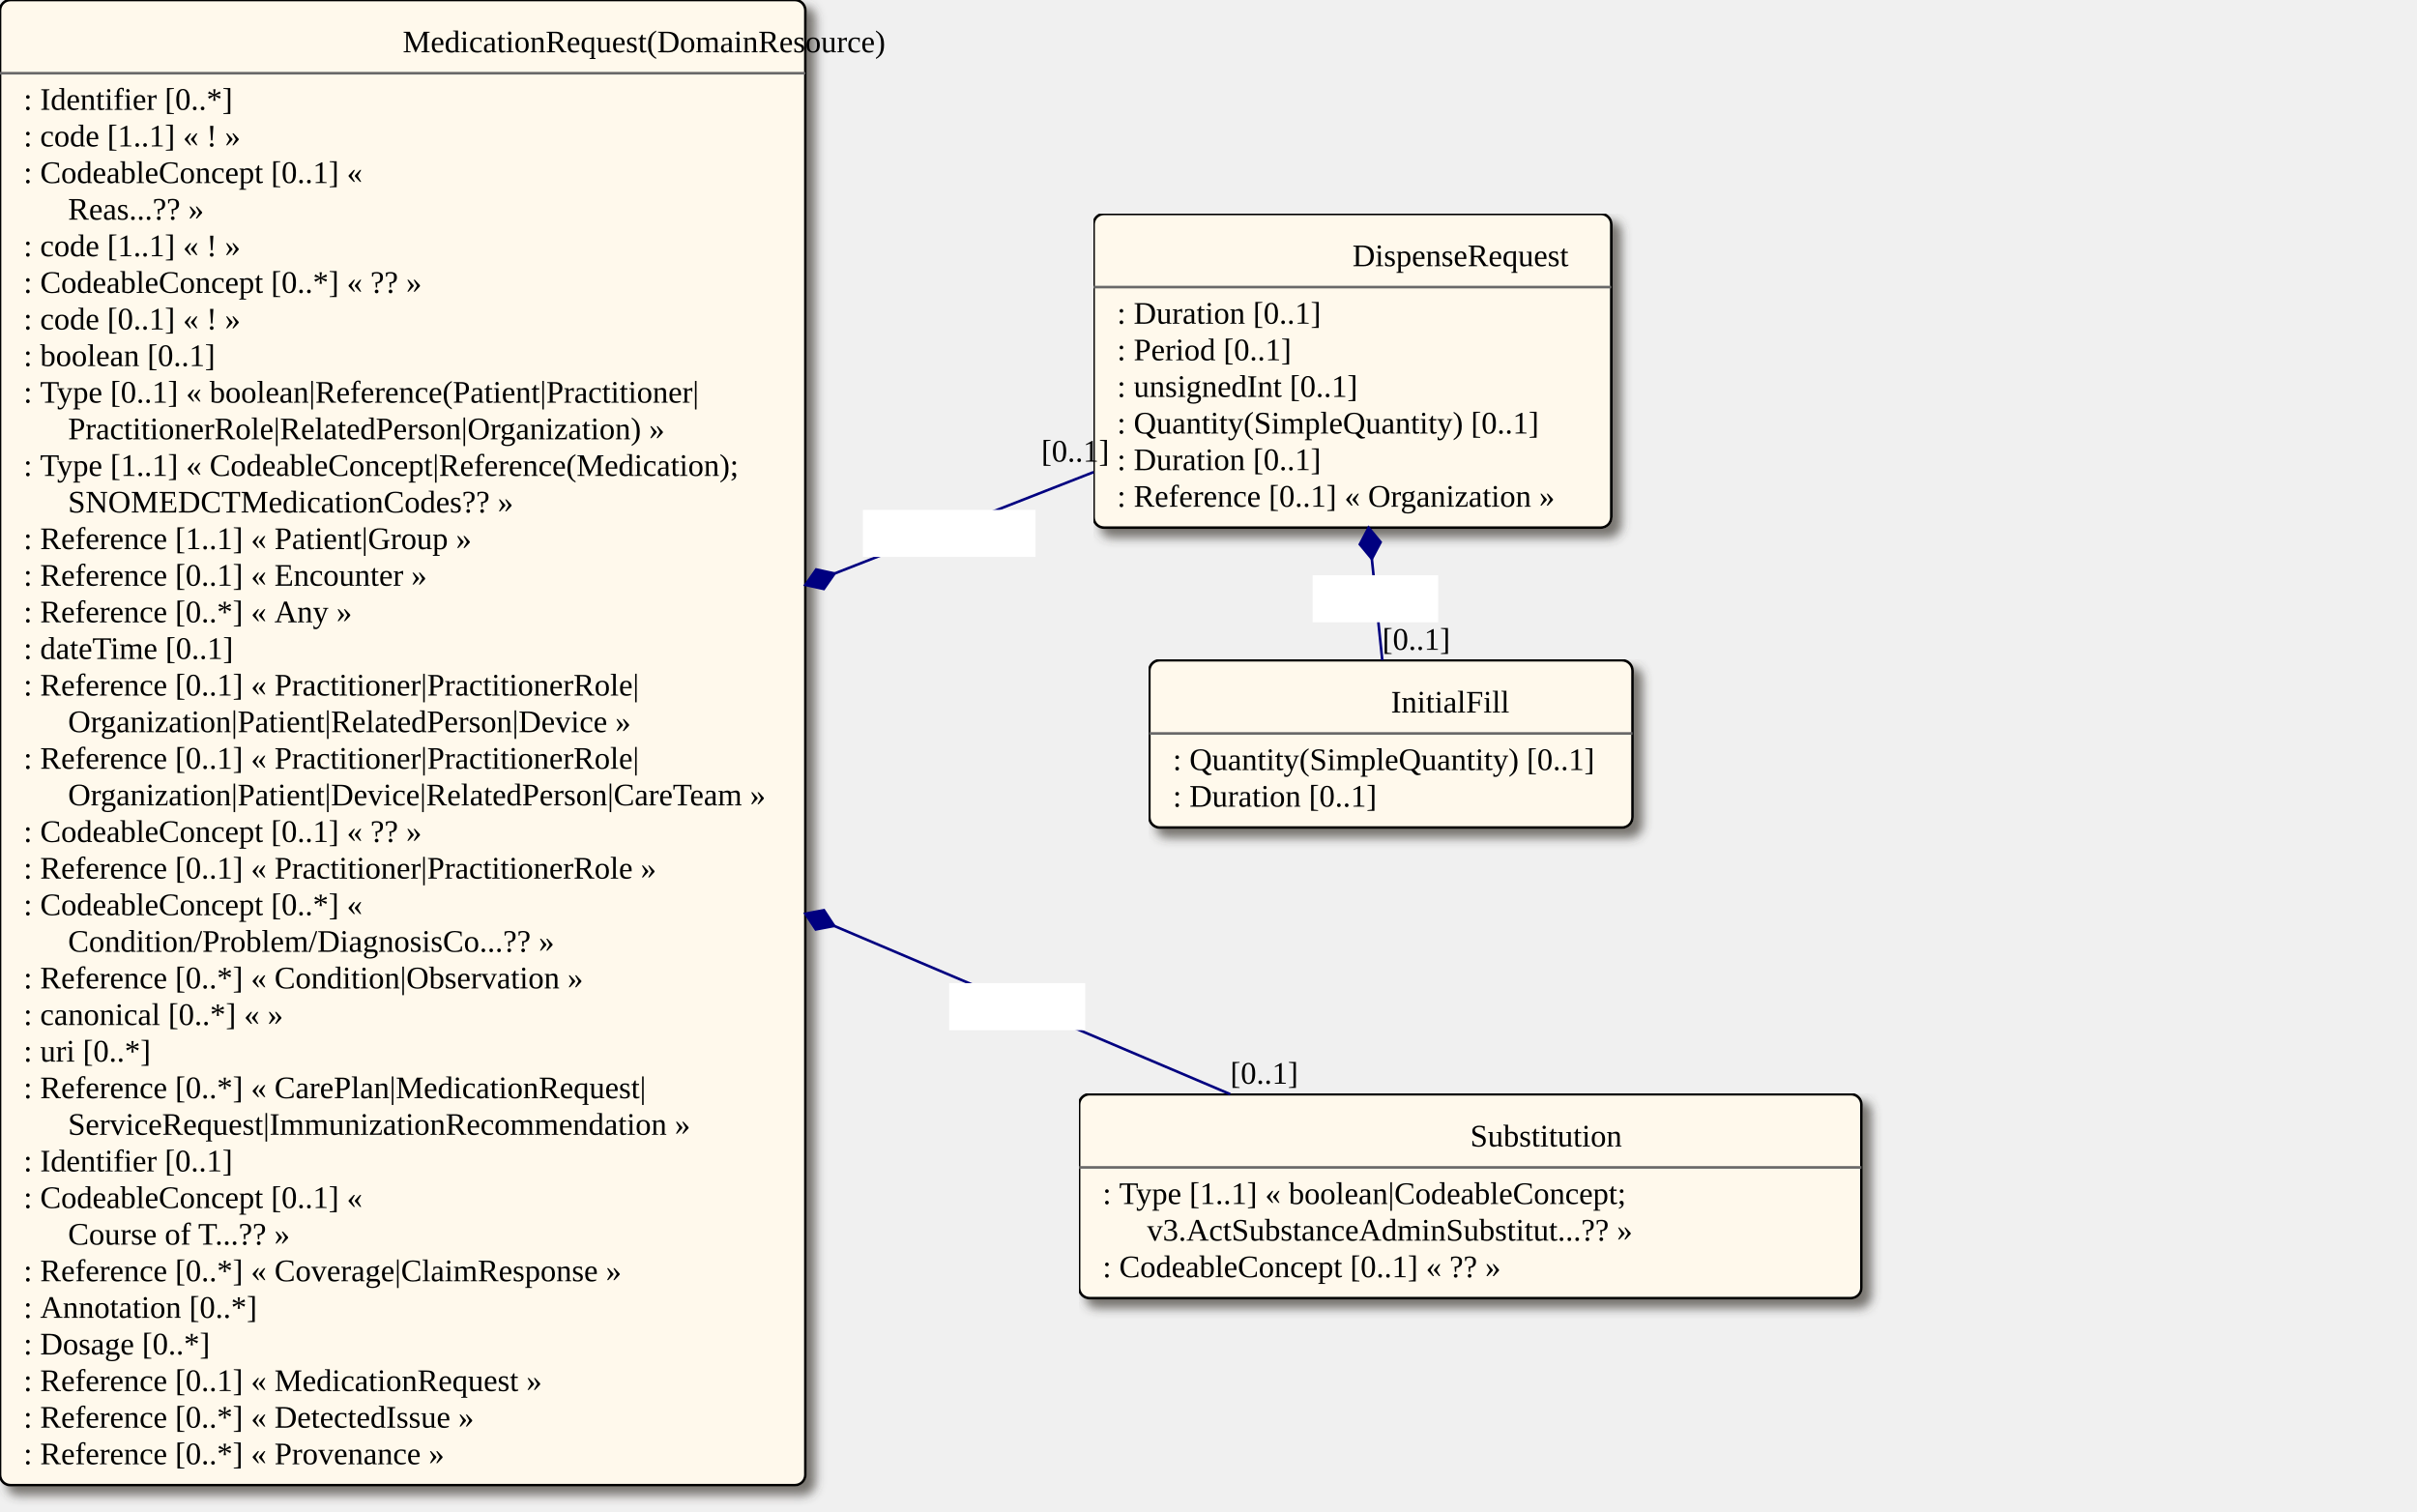
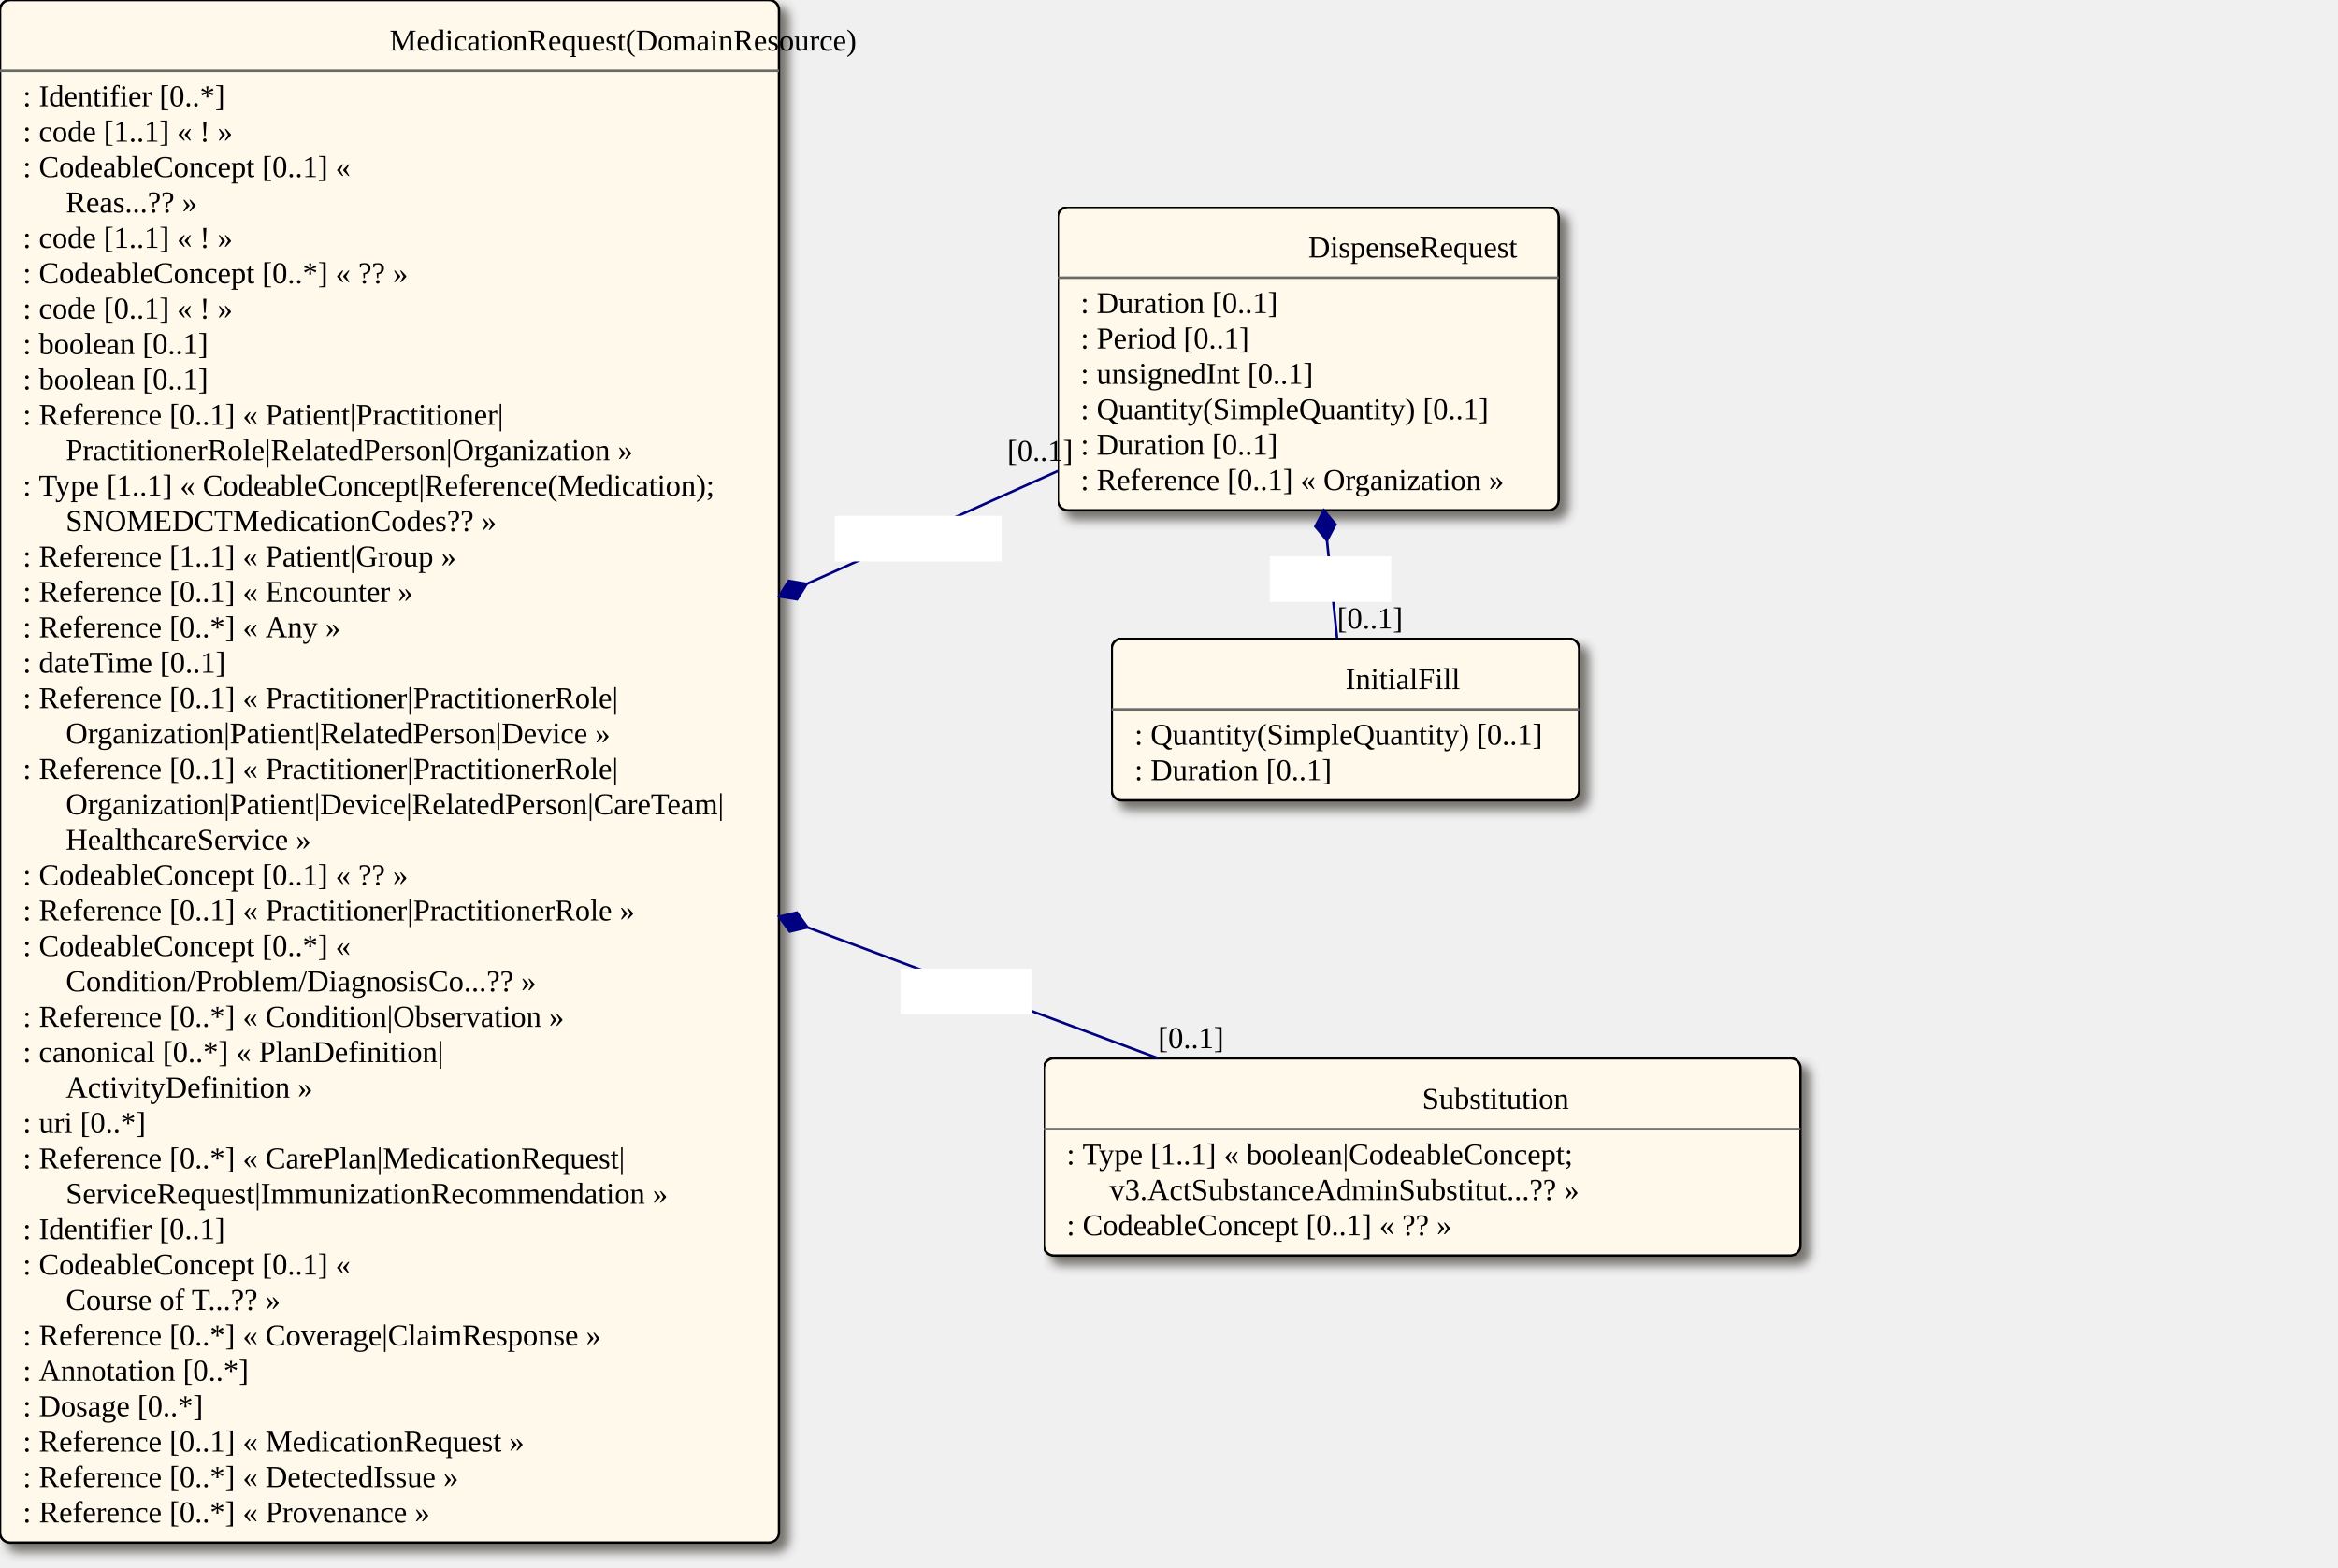
- <svg xmlns="http://www.w3.org/2000/svg" xmlns:xlink="http://www.w3.org/1999/xlink" id="n200" version="1.1" width="924.324" height="578.0">
+ <svg xmlns="http://www.w3.org/2000/svg" xmlns:xlink="http://www.w3.org/1999/xlink" id="n206" version="1.1" width="924.324" height="620.0">
  <defs>
    <filter id="shadow1" x="0" y="0" width="200%" height="200%">
      <feOffset result="offOut" in="SourceGraphic" dx="3" dy="3" />
      <feColorMatrix result="matrixOut" in="offOut" type="matrix" values="0.2 0 0 0 0 0 0.2 0 0 0 0 0 0.2 0 0 0 0 0 1 0" />
      <feGaussianBlur result="blurOut" in="matrixOut" stdDeviation="2" />
      <feBlend in="SourceGraphic" in2="blurOut" mode="normal" />
    </filter>
  </defs>
-   <g id="n201">
-     <rect id="MedicationRequest" x="0.0" y="0.0" rx="4" ry="4" width="308.0" height="568.0" filter="url(#shadow1)" style="fill:#fff9ec;stroke:black;stroke-width:1" />
-     <line id="n202" x1="0.0" y1="28.0" x2="308.0" y2="28.0" style="stroke:dimgrey;stroke-width:1" />
-     <text id="n203" x="154.0" y="20.0" fill="black" class="diagram-class-title  diagram-class-resource">MedicationRequest<tspan class="diagram-class-title-link"> (<a id="n204" xlink:href="domainresource.html" class="diagram-class-reference">DomainResource</a>)</tspan>
+   <g id="n207">
+     <rect id="MedicationRequest" x="0.0" y="0.0" rx="4" ry="4" width="308.0" height="610.0" filter="url(#shadow1)" style="fill:#fff9ec;stroke:black;stroke-width:1" />
+     <line id="n208" x1="0.0" y1="28.0" x2="308.0" y2="28.0" style="stroke:dimgrey;stroke-width:1" />
+     <text id="n209" x="154.0" y="20.0" fill="black" class="diagram-class-title  diagram-class-resource">MedicationRequest<tspan class="diagram-class-title-link"> (<a id="n210" xlink:href="domainresource.html" class="diagram-class-reference">DomainResource</a>)</tspan>
    </text>
-     <text id="n205" x="6.0" y="42.0" fill="black" class="diagram-class-detail">
-       <a id="n206" xlink:href="medicationrequest-definitions.html#MedicationRequest.identifier" /> : <a id="n207" xlink:href="datatypes.html#Identifier">Identifier</a> [0..*]</text>
-     <text id="n211" x="6.0" y="56.0" fill="black" class="diagram-class-detail">
-       <a id="n212" xlink:href="medicationrequest-definitions.html#MedicationRequest.status" /> : <a id="n213" xlink:href="datatypes.html#code">code</a> [1..1] « <a id="n214" xlink:href="valueset-medicationrequest-status.html" />! »</text>
-     <text id="n221" x="6.0" y="70.0" fill="black" class="diagram-class-detail">
-       <a id="n222" xlink:href="medicationrequest-definitions.html#MedicationRequest.statusReason" /> : <a id="n223" xlink:href="datatypes.html#CodeableConcept">CodeableConcept</a> [0..1] « <a id="n224" xlink:href="valueset-medicationrequest-status-reason.html" />
+     <text id="n211" x="6.0" y="42.0" fill="black" class="diagram-class-detail">
+       <a id="n212" xlink:href="medicationrequest-definitions.html#MedicationRequest.identifier" /> : <a id="n213" xlink:href="datatypes.html#Identifier">Identifier</a> [0..*]</text>
+     <text id="n217" x="6.0" y="56.0" fill="black" class="diagram-class-detail">
+       <a id="n218" xlink:href="medicationrequest-definitions.html#MedicationRequest.status" /> : <a id="n219" xlink:href="datatypes.html#code">code</a> [1..1] « <a id="n220" xlink:href="valueset-medicationrequest-status.html" />! »</text>
+     <text id="n227" x="6.0" y="70.0" fill="black" class="diagram-class-detail">
+       <a id="n228" xlink:href="medicationrequest-definitions.html#MedicationRequest.statusReason" /> : <a id="n229" xlink:href="datatypes.html#CodeableConcept">CodeableConcept</a> [0..1] « <a id="n230" xlink:href="valueset-medicationrequest-status-reason.html" />
    </text>
-     <text id="n226" x="26.0" y="84.0" fill="black" class="diagram-class-detail">
-       <a id="n227" xlink:href="valueset-medicationrequest-status-reason.html"> Reas...</a>?? »</text>
-     <text id="n235" x="6.0" y="98.0" fill="black" class="diagram-class-detail">
-       <a id="n236" xlink:href="medicationrequest-definitions.html#MedicationRequest.intent" /> : <a id="n237" xlink:href="datatypes.html#code">code</a> [1..1] « <a id="n238" xlink:href="valueset-medicationrequest-intent.html" />! »</text>
-     <text id="n245" x="6.0" y="112.0" fill="black" class="diagram-class-detail">
-       <a id="n246" xlink:href="medicationrequest-definitions.html#MedicationRequest.category" /> : <a id="n247" xlink:href="datatypes.html#CodeableConcept">CodeableConcept</a> [0..*] « <a id="n248" xlink:href="valueset-medicationrequest-category.html" />?? »</text>
-     <text id="n255" x="6.0" y="126.0" fill="black" class="diagram-class-detail">
-       <a id="n256" xlink:href="medicationrequest-definitions.html#MedicationRequest.priority" /> : <a id="n257" xlink:href="datatypes.html#code">code</a> [0..1] « <a id="n258" xlink:href="valueset-request-priority.html" />! »</text>
-     <text id="n265" x="6.0" y="140.0" fill="black" class="diagram-class-detail">
-       <a id="n266" xlink:href="medicationrequest-definitions.html#MedicationRequest.doNotPerform" /> : <a id="n267" xlink:href="datatypes.html#boolean">boolean</a> [0..1]</text>
-     <text id="n271" x="6.0" y="154.0" fill="black" class="diagram-class-detail">
-       <a id="n272" xlink:href="medicationrequest-definitions.html#MedicationRequest.reported_x_" /> : <a id="n273" xlink:href="formats.html#umlchoice">Type</a> [0..1] « <a id="n274" xlink:href="datatypes.html#boolean">boolean</a>|<a id="n275" xlink:href="references.html#Reference">Reference</a>(<a id="n276" xlink:href="patient.html#Patient">Patient</a>|<a id="n277" xlink:href="practitioner.html#Practitioner">Practitioner</a>|</text>
-     <text id="n278" x="26.0" y="168.0" fill="black" class="diagram-class-detail">
-       <a id="n279" xlink:href="practitionerrole.html#PractitionerRole">PractitionerRole</a>|<a id="n280" xlink:href="relatedperson.html#RelatedPerson">RelatedPerson</a>|<a id="n281" xlink:href="organization.html#Organization">Organization</a>) »</text>
-     <text id="n293" x="6.0" y="182.0" fill="black" class="diagram-class-detail">
-       <a id="n294" xlink:href="medicationrequest-definitions.html#MedicationRequest.medication_x_" /> : <a id="n295" xlink:href="formats.html#umlchoice">Type</a> [1..1] « <a id="n296" xlink:href="datatypes.html#CodeableConcept">CodeableConcept</a>|<a id="n297" xlink:href="references.html#Reference">Reference</a>(<a id="n298" xlink:href="medication.html#Medication">Medication</a>); <a id="n299" xlink:href="valueset-medication-codes.html" />
+     <text id="n232" x="26.0" y="84.0" fill="black" class="diagram-class-detail">
+       <a id="n233" xlink:href="valueset-medicationrequest-status-reason.html"> Reas...</a>?? »</text>
+     <text id="n241" x="6.0" y="98.0" fill="black" class="diagram-class-detail">
+       <a id="n242" xlink:href="medicationrequest-definitions.html#MedicationRequest.intent" /> : <a id="n243" xlink:href="datatypes.html#code">code</a> [1..1] « <a id="n244" xlink:href="valueset-medicationrequest-intent.html" />! »</text>
+     <text id="n251" x="6.0" y="112.0" fill="black" class="diagram-class-detail">
+       <a id="n252" xlink:href="medicationrequest-definitions.html#MedicationRequest.category" /> : <a id="n253" xlink:href="datatypes.html#CodeableConcept">CodeableConcept</a> [0..*] « <a id="n254" xlink:href="valueset-medicationrequest-category.html" />?? »</text>
+     <text id="n261" x="6.0" y="126.0" fill="black" class="diagram-class-detail">
+       <a id="n262" xlink:href="medicationrequest-definitions.html#MedicationRequest.priority" /> : <a id="n263" xlink:href="datatypes.html#code">code</a> [0..1] « <a id="n264" xlink:href="valueset-request-priority.html" />! »</text>
+     <text id="n271" x="6.0" y="140.0" fill="black" class="diagram-class-detail">
+       <a id="n272" xlink:href="medicationrequest-definitions.html#MedicationRequest.doNotPerform" /> : <a id="n273" xlink:href="datatypes.html#boolean">boolean</a> [0..1]</text>
+     <text id="n277" x="6.0" y="154.0" fill="black" class="diagram-class-detail">
+       <a id="n278" xlink:href="medicationrequest-definitions.html#MedicationRequest.reported" /> : <a id="n279" xlink:href="datatypes.html#boolean">boolean</a> [0..1]</text>
+     <text id="n283" x="6.0" y="168.0" fill="black" class="diagram-class-detail">
+       <a id="n284" xlink:href="medicationrequest-definitions.html#MedicationRequest.informationSource" /> : <a id="n285" xlink:href="references.html#Reference">Reference</a> [0..1] « <a id="n286" xlink:href="patient.html#Patient">Patient</a>|<a id="n287" xlink:href="practitioner.html#Practitioner">Practitioner</a>|</text>
+     <text id="n288" x="26.0" y="182.0" fill="black" class="diagram-class-detail">
+       <a id="n289" xlink:href="practitionerrole.html#PractitionerRole">PractitionerRole</a>|<a id="n290" xlink:href="relatedperson.html#RelatedPerson">RelatedPerson</a>|<a id="n291" xlink:href="organization.html#Organization">Organization</a> »</text>
+     <text id="n301" x="6.0" y="196.0" fill="black" class="diagram-class-detail">
+       <a id="n302" xlink:href="medicationrequest-definitions.html#MedicationRequest.medication_x_" /> : <a id="n303" xlink:href="formats.html#umlchoice">Type</a> [1..1] « <a id="n304" xlink:href="datatypes.html#CodeableConcept">CodeableConcept</a>|<a id="n305" xlink:href="references.html#Reference">Reference</a>(<a id="n306" xlink:href="medication.html#Medication">Medication</a>); <a id="n307" xlink:href="valueset-medication-codes.html" />
    </text>
-     <text id="n301" x="26.0" y="196.0" fill="black" class="diagram-class-detail">
-       <a id="n302" xlink:href="valueset-medication-codes.html">SNOMEDCTMedicationCodes</a>?? »</text>
-     <text id="n313" x="6.0" y="210.0" fill="black" class="diagram-class-detail">
-       <a id="n314" xlink:href="medicationrequest-definitions.html#MedicationRequest.subject" /> : <a id="n315" xlink:href="references.html#Reference">Reference</a> [1..1] « <a id="n316" xlink:href="patient.html#Patient">Patient</a>|<a id="n317" xlink:href="group.html#Group">Group</a> »</text>
-     <text id="n323" x="6.0" y="224.0" fill="black" class="diagram-class-detail">
-       <a id="n324" xlink:href="medicationrequest-definitions.html#MedicationRequest.encounter" /> : <a id="n325" xlink:href="references.html#Reference">Reference</a> [0..1] « <a id="n326" xlink:href="encounter.html#Encounter">Encounter</a> »</text>
+     <text id="n309" x="26.0" y="210.0" fill="black" class="diagram-class-detail">
+       <a id="n310" xlink:href="valueset-medication-codes.html">SNOMEDCTMedicationCodes</a>?? »</text>
+     <text id="n321" x="6.0" y="224.0" fill="black" class="diagram-class-detail">
+       <a id="n322" xlink:href="medicationrequest-definitions.html#MedicationRequest.subject" /> : <a id="n323" xlink:href="references.html#Reference">Reference</a> [1..1] « <a id="n324" xlink:href="patient.html#Patient">Patient</a>|<a id="n325" xlink:href="group.html#Group">Group</a> »</text>
    <text id="n331" x="6.0" y="238.0" fill="black" class="diagram-class-detail">
-       <a id="n332" xlink:href="medicationrequest-definitions.html#MedicationRequest.supportingInformation" /> : <a id="n333" xlink:href="references.html#Reference">Reference</a> [0..*] « <a id="n334" xlink:href="resourcelist.html#Any">Any</a> »</text>
+       <a id="n332" xlink:href="medicationrequest-definitions.html#MedicationRequest.encounter" /> : <a id="n333" xlink:href="references.html#Reference">Reference</a> [0..1] « <a id="n334" xlink:href="encounter.html#Encounter">Encounter</a> »</text>
    <text id="n339" x="6.0" y="252.0" fill="black" class="diagram-class-detail">
-       <a id="n340" xlink:href="medicationrequest-definitions.html#MedicationRequest.authoredOn" /> : <a id="n341" xlink:href="datatypes.html#dateTime">dateTime</a> [0..1]</text>
-     <text id="n345" x="6.0" y="266.0" fill="black" class="diagram-class-detail">
-       <a id="n346" xlink:href="medicationrequest-definitions.html#MedicationRequest.requester" /> : <a id="n347" xlink:href="references.html#Reference">Reference</a> [0..1] « <a id="n348" xlink:href="practitioner.html#Practitioner">Practitioner</a>|<a id="n349" xlink:href="practitionerrole.html#PractitionerRole">PractitionerRole</a>|</text>
-     <text id="n350" x="26.0" y="280.0" fill="black" class="diagram-class-detail">
-       <a id="n351" xlink:href="organization.html#Organization">Organization</a>|<a id="n352" xlink:href="patient.html#Patient">Patient</a>|<a id="n353" xlink:href="relatedperson.html#RelatedPerson">RelatedPerson</a>|<a id="n354" xlink:href="device.html#Device">Device</a> »</text>
-     <text id="n365" x="6.0" y="294.0" fill="black" class="diagram-class-detail">
-       <a id="n366" xlink:href="medicationrequest-definitions.html#MedicationRequest.performer" /> : <a id="n367" xlink:href="references.html#Reference">Reference</a> [0..1] « <a id="n368" xlink:href="practitioner.html#Practitioner">Practitioner</a>|<a id="n369" xlink:href="practitionerrole.html#PractitionerRole">PractitionerRole</a>|</text>
-     <text id="n370" x="26.0" y="308.0" fill="black" class="diagram-class-detail">
-       <a id="n371" xlink:href="organization.html#Organization">Organization</a>|<a id="n372" xlink:href="patient.html#Patient">Patient</a>|<a id="n373" xlink:href="device.html#Device">Device</a>|<a id="n374" xlink:href="relatedperson.html#RelatedPerson">RelatedPerson</a>|<a id="n375" xlink:href="careteam.html#CareTeam">CareTeam</a> »</text>
-     <text id="n387" x="6.0" y="322.0" fill="black" class="diagram-class-detail">
-       <a id="n388" xlink:href="medicationrequest-definitions.html#MedicationRequest.performerType" /> : <a id="n389" xlink:href="datatypes.html#CodeableConcept">CodeableConcept</a> [0..1] « <a id="n390" xlink:href="valueset-performer-role.html" />?? »</text>
-     <text id="n397" x="6.0" y="336.0" fill="black" class="diagram-class-detail">
-       <a id="n398" xlink:href="medicationrequest-definitions.html#MedicationRequest.recorder" /> : <a id="n399" xlink:href="references.html#Reference">Reference</a> [0..1] « <a id="n400" xlink:href="practitioner.html#Practitioner">Practitioner</a>|<a id="n401" xlink:href="practitionerrole.html#PractitionerRole">PractitionerRole</a> »</text>
-     <text id="n407" x="6.0" y="350.0" fill="black" class="diagram-class-detail">
-       <a id="n408" xlink:href="medicationrequest-definitions.html#MedicationRequest.reasonCode" /> : <a id="n409" xlink:href="datatypes.html#CodeableConcept">CodeableConcept</a> [0..*] « <a id="n410" xlink:href="valueset-condition-code.html" />
+       <a id="n340" xlink:href="medicationrequest-definitions.html#MedicationRequest.supportingInformation" /> : <a id="n341" xlink:href="references.html#Reference">Reference</a> [0..*] « <a id="n342" xlink:href="resourcelist.html#Any">Any</a> »</text>
+     <text id="n347" x="6.0" y="266.0" fill="black" class="diagram-class-detail">
+       <a id="n348" xlink:href="medicationrequest-definitions.html#MedicationRequest.authoredOn" /> : <a id="n349" xlink:href="datatypes.html#dateTime">dateTime</a> [0..1]</text>
+     <text id="n353" x="6.0" y="280.0" fill="black" class="diagram-class-detail">
+       <a id="n354" xlink:href="medicationrequest-definitions.html#MedicationRequest.requester" /> : <a id="n355" xlink:href="references.html#Reference">Reference</a> [0..1] « <a id="n356" xlink:href="practitioner.html#Practitioner">Practitioner</a>|<a id="n357" xlink:href="practitionerrole.html#PractitionerRole">PractitionerRole</a>|</text>
+     <text id="n358" x="26.0" y="294.0" fill="black" class="diagram-class-detail">
+       <a id="n359" xlink:href="organization.html#Organization">Organization</a>|<a id="n360" xlink:href="patient.html#Patient">Patient</a>|<a id="n361" xlink:href="relatedperson.html#RelatedPerson">RelatedPerson</a>|<a id="n362" xlink:href="device.html#Device">Device</a> »</text>
+     <text id="n373" x="6.0" y="308.0" fill="black" class="diagram-class-detail">
+       <a id="n374" xlink:href="medicationrequest-definitions.html#MedicationRequest.performer" /> : <a id="n375" xlink:href="references.html#Reference">Reference</a> [0..1] « <a id="n376" xlink:href="practitioner.html#Practitioner">Practitioner</a>|<a id="n377" xlink:href="practitionerrole.html#PractitionerRole">PractitionerRole</a>|</text>
+     <text id="n378" x="26.0" y="322.0" fill="black" class="diagram-class-detail">
+       <a id="n379" xlink:href="organization.html#Organization">Organization</a>|<a id="n380" xlink:href="patient.html#Patient">Patient</a>|<a id="n381" xlink:href="device.html#Device">Device</a>|<a id="n382" xlink:href="relatedperson.html#RelatedPerson">RelatedPerson</a>|<a id="n383" xlink:href="careteam.html#CareTeam">CareTeam</a>|</text>
+     <text id="n384" x="26.0" y="336.0" fill="black" class="diagram-class-detail">
+       <a id="n385" xlink:href="healthcareservice.html#HealthcareService">HealthcareService</a> »</text>
+     <text id="n399" x="6.0" y="350.0" fill="black" class="diagram-class-detail">
+       <a id="n400" xlink:href="medicationrequest-definitions.html#MedicationRequest.performerType" /> : <a id="n401" xlink:href="datatypes.html#CodeableConcept">CodeableConcept</a> [0..1] « <a id="n402" xlink:href="valueset-performer-role.html" />?? »</text>
+     <text id="n409" x="6.0" y="364.0" fill="black" class="diagram-class-detail">
+       <a id="n410" xlink:href="medicationrequest-definitions.html#MedicationRequest.recorder" /> : <a id="n411" xlink:href="references.html#Reference">Reference</a> [0..1] « <a id="n412" xlink:href="practitioner.html#Practitioner">Practitioner</a>|<a id="n413" xlink:href="practitionerrole.html#PractitionerRole">PractitionerRole</a> »</text>
+     <text id="n419" x="6.0" y="378.0" fill="black" class="diagram-class-detail">
+       <a id="n420" xlink:href="medicationrequest-definitions.html#MedicationRequest.reasonCode" /> : <a id="n421" xlink:href="datatypes.html#CodeableConcept">CodeableConcept</a> [0..*] « <a id="n422" xlink:href="valueset-condition-code.html" />
    </text>
-     <text id="n412" x="26.0" y="364.0" fill="black" class="diagram-class-detail">
-       <a id="n413" xlink:href="valueset-condition-code.html">Condition/Problem/DiagnosisCo...</a>?? »</text>
-     <text id="n421" x="6.0" y="378.0" fill="black" class="diagram-class-detail">
-       <a id="n422" xlink:href="medicationrequest-definitions.html#MedicationRequest.reasonReference" /> : <a id="n423" xlink:href="references.html#Reference">Reference</a> [0..*] « <a id="n424" xlink:href="condition.html#Condition">Condition</a>|<a id="n425" xlink:href="observation.html#Observation">Observation</a> »</text>
-     <text id="n431" x="6.0" y="392.0" fill="black" class="diagram-class-detail">
-       <a id="n432" xlink:href="medicationrequest-definitions.html#MedicationRequest.instantiatesCanonical" /> : <a id="n433" xlink:href="datatypes.html#canonical">canonical</a> [0..*] «  »</text>
-     <text id="n437" x="6.0" y="406.0" fill="black" class="diagram-class-detail">
-       <a id="n438" xlink:href="medicationrequest-definitions.html#MedicationRequest.instantiatesUri" /> : <a id="n439" xlink:href="datatypes.html#uri">uri</a> [0..*]</text>
+     <text id="n424" x="26.0" y="392.0" fill="black" class="diagram-class-detail">
+       <a id="n425" xlink:href="valueset-condition-code.html">Condition/Problem/DiagnosisCo...</a>?? »</text>
+     <text id="n433" x="6.0" y="406.0" fill="black" class="diagram-class-detail">
+       <a id="n434" xlink:href="medicationrequest-definitions.html#MedicationRequest.reasonReference" /> : <a id="n435" xlink:href="references.html#Reference">Reference</a> [0..*] « <a id="n436" xlink:href="condition.html#Condition">Condition</a>|<a id="n437" xlink:href="observation.html#Observation">Observation</a> »</text>
    <text id="n443" x="6.0" y="420.0" fill="black" class="diagram-class-detail">
-       <a id="n444" xlink:href="medicationrequest-definitions.html#MedicationRequest.basedOn" /> : <a id="n445" xlink:href="references.html#Reference">Reference</a> [0..*] « <a id="n446" xlink:href="careplan.html#CarePlan">CarePlan</a>|<a id="n447" xlink:href="medicationrequest.html#MedicationRequest">MedicationRequest</a>|</text>
-     <text id="n448" x="26.0" y="434.0" fill="black" class="diagram-class-detail">
-       <a id="n449" xlink:href="servicerequest.html#ServiceRequest">ServiceRequest</a>|<a id="n450" xlink:href="immunizationrecommendation.html#ImmunizationRecommendation">ImmunizationRecommendation</a> »</text>
-     <text id="n459" x="6.0" y="448.0" fill="black" class="diagram-class-detail">
-       <a id="n460" xlink:href="medicationrequest-definitions.html#MedicationRequest.groupIdentifier" /> : <a id="n461" xlink:href="datatypes.html#Identifier">Identifier</a> [0..1]</text>
-     <text id="n465" x="6.0" y="462.0" fill="black" class="diagram-class-detail">
-       <a id="n466" xlink:href="medicationrequest-definitions.html#MedicationRequest.courseOfTherapyType" /> : <a id="n467" xlink:href="datatypes.html#CodeableConcept">CodeableConcept</a> [0..1] « <a id="n468" xlink:href="valueset-medicationrequest-course-of-therapy.html" />
+       <a id="n444" xlink:href="medicationrequest-definitions.html#MedicationRequest.instantiatesCanonical" /> : <a id="n445" xlink:href="datatypes.html#canonical">canonical</a> [0..*] « <a id="n446" xlink:href="plandefinition.html#PlanDefinition">PlanDefinition</a>|</text>
+     <text id="n447" x="26.0" y="434.0" fill="black" class="diagram-class-detail">
+       <a id="n448" xlink:href="activitydefinition.html#ActivityDefinition">ActivityDefinition</a> »</text>
+     <text id="n455" x="6.0" y="448.0" fill="black" class="diagram-class-detail">
+       <a id="n456" xlink:href="medicationrequest-definitions.html#MedicationRequest.instantiatesUri" /> : <a id="n457" xlink:href="datatypes.html#uri">uri</a> [0..*]</text>
+     <text id="n461" x="6.0" y="462.0" fill="black" class="diagram-class-detail">
+       <a id="n462" xlink:href="medicationrequest-definitions.html#MedicationRequest.basedOn" /> : <a id="n463" xlink:href="references.html#Reference">Reference</a> [0..*] « <a id="n464" xlink:href="careplan.html#CarePlan">CarePlan</a>|<a id="n465" xlink:href="medicationrequest.html#MedicationRequest">MedicationRequest</a>|</text>
+     <text id="n466" x="26.0" y="476.0" fill="black" class="diagram-class-detail">
+       <a id="n467" xlink:href="servicerequest.html#ServiceRequest">ServiceRequest</a>|<a id="n468" xlink:href="immunizationrecommendation.html#ImmunizationRecommendation">ImmunizationRecommendation</a> »</text>
+     <text id="n477" x="6.0" y="490.0" fill="black" class="diagram-class-detail">
+       <a id="n478" xlink:href="medicationrequest-definitions.html#MedicationRequest.groupIdentifier" /> : <a id="n479" xlink:href="datatypes.html#Identifier">Identifier</a> [0..1]</text>
+     <text id="n483" x="6.0" y="504.0" fill="black" class="diagram-class-detail">
+       <a id="n484" xlink:href="medicationrequest-definitions.html#MedicationRequest.courseOfTherapyType" /> : <a id="n485" xlink:href="datatypes.html#CodeableConcept">CodeableConcept</a> [0..1] « <a id="n486" xlink:href="valueset-medicationrequest-course-of-therapy.html" />
    </text>
-     <text id="n470" x="26.0" y="476.0" fill="black" class="diagram-class-detail">
-       <a id="n471" xlink:href="valueset-medicationrequest-course-of-therapy.html"> Course of T...</a>?? »</text>
-     <text id="n479" x="6.0" y="490.0" fill="black" class="diagram-class-detail">
-       <a id="n480" xlink:href="medicationrequest-definitions.html#MedicationRequest.insurance" /> : <a id="n481" xlink:href="references.html#Reference">Reference</a> [0..*] « <a id="n482" xlink:href="coverage.html#Coverage">Coverage</a>|<a id="n483" xlink:href="claimresponse.html#ClaimResponse">ClaimResponse</a> »</text>
-     <text id="n489" x="6.0" y="504.0" fill="black" class="diagram-class-detail">
-       <a id="n490" xlink:href="medicationrequest-definitions.html#MedicationRequest.note" /> : <a id="n491" xlink:href="datatypes.html#Annotation">Annotation</a> [0..*]</text>
-     <text id="n495" x="6.0" y="518.0" fill="black" class="diagram-class-detail">
-       <a id="n496" xlink:href="medicationrequest-definitions.html#MedicationRequest.dosageInstruction" /> : <a id="n497" xlink:href="dosage.html#Dosage">Dosage</a> [0..*]</text>
-     <text id="n501" x="6.0" y="532.0" fill="black" class="diagram-class-detail">
-       <a id="n502" xlink:href="medicationrequest-definitions.html#MedicationRequest.priorPrescription" /> : <a id="n503" xlink:href="references.html#Reference">Reference</a> [0..1] « <a id="n504" xlink:href="medicationrequest.html#MedicationRequest">MedicationRequest</a> »</text>
-     <text id="n509" x="6.0" y="546.0" fill="black" class="diagram-class-detail">
-       <a id="n510" xlink:href="medicationrequest-definitions.html#MedicationRequest.detectedIssue" /> : <a id="n511" xlink:href="references.html#Reference">Reference</a> [0..*] « <a id="n512" xlink:href="detectedissue.html#DetectedIssue">DetectedIssue</a> »</text>
-     <text id="n517" x="6.0" y="560.0" fill="black" class="diagram-class-detail">
-       <a id="n518" xlink:href="medicationrequest-definitions.html#MedicationRequest.eventHistory" /> : <a id="n519" xlink:href="references.html#Reference">Reference</a> [0..*] « <a id="n520" xlink:href="provenance.html#Provenance">Provenance</a> »</text>
+     <text id="n488" x="26.0" y="518.0" fill="black" class="diagram-class-detail">
+       <a id="n489" xlink:href="valueset-medicationrequest-course-of-therapy.html"> Course of T...</a>?? »</text>
+     <text id="n497" x="6.0" y="532.0" fill="black" class="diagram-class-detail">
+       <a id="n498" xlink:href="medicationrequest-definitions.html#MedicationRequest.insurance" /> : <a id="n499" xlink:href="references.html#Reference">Reference</a> [0..*] « <a id="n500" xlink:href="coverage.html#Coverage">Coverage</a>|<a id="n501" xlink:href="claimresponse.html#ClaimResponse">ClaimResponse</a> »</text>
+     <text id="n507" x="6.0" y="546.0" fill="black" class="diagram-class-detail">
+       <a id="n508" xlink:href="medicationrequest-definitions.html#MedicationRequest.note" /> : <a id="n509" xlink:href="datatypes.html#Annotation">Annotation</a> [0..*]</text>
+     <text id="n513" x="6.0" y="560.0" fill="black" class="diagram-class-detail">
+       <a id="n514" xlink:href="medicationrequest-definitions.html#MedicationRequest.dosageInstruction" /> : <a id="n515" xlink:href="dosage.html#Dosage">Dosage</a> [0..*]</text>
+     <text id="n519" x="6.0" y="574.0" fill="black" class="diagram-class-detail">
+       <a id="n520" xlink:href="medicationrequest-definitions.html#MedicationRequest.priorPrescription" /> : <a id="n521" xlink:href="references.html#Reference">Reference</a> [0..1] « <a id="n522" xlink:href="medicationrequest.html#MedicationRequest">MedicationRequest</a> »</text>
+     <text id="n527" x="6.0" y="588.0" fill="black" class="diagram-class-detail">
+       <a id="n528" xlink:href="medicationrequest-definitions.html#MedicationRequest.detectedIssue" /> : <a id="n529" xlink:href="references.html#Reference">Reference</a> [0..*] « <a id="n530" xlink:href="detectedissue.html#DetectedIssue">DetectedIssue</a> »</text>
+     <text id="n535" x="6.0" y="602.0" fill="black" class="diagram-class-detail">
+       <a id="n536" xlink:href="medicationrequest-definitions.html#MedicationRequest.eventHistory" /> : <a id="n537" xlink:href="references.html#Reference">Reference</a> [0..*] « <a id="n538" xlink:href="provenance.html#Provenance">Provenance</a> »</text>
  </g>
-   <g id="n525">
+   <g id="n543">
    <rect id="MedicationRequest.dispenseRequest" x="418.206" y="81.797" rx="4" ry="4" width="198" height="120.0" filter="url(#shadow1)" style="fill:#fff9ec;stroke:black;stroke-width:1" />
-     <line id="n526" x1="418.206" y1="109.797" x2="616.206" y2="109.797" style="stroke:dimgrey;stroke-width:1" />
-     <text id="n527" x="517.206" y="101.797" fill="black" class="diagram-class-title">DispenseRequest</text>
-     <text id="n528" x="424.206" y="123.797" fill="black" class="diagram-class-detail">
-       <a id="n529" xlink:href="medicationrequest-definitions.html#MedicationRequest.dispenseRequest.dispenseInterval" /> : <a id="n530" xlink:href="datatypes.html#Duration">Duration</a> [0..1]</text>
-     <text id="n534" x="424.206" y="137.797" fill="black" class="diagram-class-detail">
-       <a id="n535" xlink:href="medicationrequest-definitions.html#MedicationRequest.dispenseRequest.validityPeriod" /> : <a id="n536" xlink:href="datatypes.html#Period">Period</a> [0..1]</text>
-     <text id="n540" x="424.206" y="151.797" fill="black" class="diagram-class-detail">
-       <a id="n541" xlink:href="medicationrequest-definitions.html#MedicationRequest.dispenseRequest.numberOfRepeatsAllowed" /> : <a id="n542" xlink:href="datatypes.html#unsignedInt">unsignedInt</a> [0..1]</text>
-     <text id="n546" x="424.206" y="165.797" fill="black" class="diagram-class-detail">
-       <a id="n547" xlink:href="medicationrequest-definitions.html#MedicationRequest.dispenseRequest.quantity" /> : <a id="n548" xlink:href="datatypes.html#Quantity">Quantity</a>(<a xlink:href="datatypes.html#SimpleQuantity">SimpleQuantity</a>) [0..1]</text>
-     <text id="n552" x="424.206" y="179.797" fill="black" class="diagram-class-detail">
-       <a id="n553" xlink:href="medicationrequest-definitions.html#MedicationRequest.dispenseRequest.expectedSupplyDuration" /> : <a id="n554" xlink:href="datatypes.html#Duration">Duration</a> [0..1]</text>
-     <text id="n558" x="424.206" y="193.797" fill="black" class="diagram-class-detail">
-       <a id="n559" xlink:href="medicationrequest-definitions.html#MedicationRequest.dispenseRequest.performer" /> : <a id="n560" xlink:href="references.html#Reference">Reference</a> [0..1] « <a id="n561" xlink:href="organization.html#Organization">Organization</a> »</text>
+     <line id="n544" x1="418.206" y1="109.797" x2="616.206" y2="109.797" style="stroke:dimgrey;stroke-width:1" />
+     <text id="n545" x="517.206" y="101.797" fill="black" class="diagram-class-title">DispenseRequest</text>
+     <text id="n546" x="424.206" y="123.797" fill="black" class="diagram-class-detail">
+       <a id="n547" xlink:href="medicationrequest-definitions.html#MedicationRequest.dispenseRequest.dispenseInterval" /> : <a id="n548" xlink:href="datatypes.html#Duration">Duration</a> [0..1]</text>
+     <text id="n552" x="424.206" y="137.797" fill="black" class="diagram-class-detail">
+       <a id="n553" xlink:href="medicationrequest-definitions.html#MedicationRequest.dispenseRequest.validityPeriod" /> : <a id="n554" xlink:href="datatypes.html#Period">Period</a> [0..1]</text>
+     <text id="n558" x="424.206" y="151.797" fill="black" class="diagram-class-detail">
+       <a id="n559" xlink:href="medicationrequest-definitions.html#MedicationRequest.dispenseRequest.numberOfRepeatsAllowed" /> : <a id="n560" xlink:href="datatypes.html#unsignedInt">unsignedInt</a> [0..1]</text>
+     <text id="n564" x="424.206" y="165.797" fill="black" class="diagram-class-detail">
+       <a id="n565" xlink:href="medicationrequest-definitions.html#MedicationRequest.dispenseRequest.quantity" /> : <a id="n566" xlink:href="datatypes.html#Quantity">Quantity</a>(<a xlink:href="datatypes.html#SimpleQuantity">SimpleQuantity</a>) [0..1]</text>
+     <text id="n570" x="424.206" y="179.797" fill="black" class="diagram-class-detail">
+       <a id="n571" xlink:href="medicationrequest-definitions.html#MedicationRequest.dispenseRequest.expectedSupplyDuration" /> : <a id="n572" xlink:href="datatypes.html#Duration">Duration</a> [0..1]</text>
+     <text id="n576" x="424.206" y="193.797" fill="black" class="diagram-class-detail">
+       <a id="n577" xlink:href="medicationrequest-definitions.html#MedicationRequest.dispenseRequest.performer" /> : <a id="n578" xlink:href="references.html#Reference">Reference</a> [0..1] « <a id="n579" xlink:href="organization.html#Organization">Organization</a> »</text>
  </g>
-   <g id="n566">
+   <g id="n584">
    <rect id="MedicationRequest.dispenseRequest.initialFill" x="439.524" y="252.504" rx="4" ry="4" width="184.8" height="64.0" filter="url(#shadow1)" style="fill:#fff9ec;stroke:black;stroke-width:1" />
-     <line id="n567" x1="439.524" y1="280.504" x2="624.324" y2="280.504" style="stroke:dimgrey;stroke-width:1" />
-     <text id="n568" x="531.924" y="272.504" fill="black" class="diagram-class-title">InitialFill</text>
-     <text id="n569" x="445.524" y="294.504" fill="black" class="diagram-class-detail">
-       <a id="n570" xlink:href="medicationrequest-definitions.html#MedicationRequest.dispenseRequest.initialFill.quantity" /> : <a id="n571" xlink:href="datatypes.html#Quantity">Quantity</a>(<a xlink:href="datatypes.html#SimpleQuantity">SimpleQuantity</a>) [0..1]</text>
-     <text id="n575" x="445.524" y="308.504" fill="black" class="diagram-class-detail">
-       <a id="n576" xlink:href="medicationrequest-definitions.html#MedicationRequest.dispenseRequest.initialFill.duration" /> : <a id="n577" xlink:href="datatypes.html#Duration">Duration</a> [0..1]</text>
+     <line id="n585" x1="439.524" y1="280.504" x2="624.324" y2="280.504" style="stroke:dimgrey;stroke-width:1" />
+     <text id="n586" x="531.924" y="272.504" fill="black" class="diagram-class-title">InitialFill</text>
+     <text id="n587" x="445.524" y="294.504" fill="black" class="diagram-class-detail">
+       <a id="n588" xlink:href="medicationrequest-definitions.html#MedicationRequest.dispenseRequest.initialFill.quantity" /> : <a id="n589" xlink:href="datatypes.html#Quantity">Quantity</a>(<a xlink:href="datatypes.html#SimpleQuantity">SimpleQuantity</a>) [0..1]</text>
+     <text id="n593" x="445.524" y="308.504" fill="black" class="diagram-class-detail">
+       <a id="n594" xlink:href="medicationrequest-definitions.html#MedicationRequest.dispenseRequest.initialFill.duration" /> : <a id="n595" xlink:href="datatypes.html#Duration">Duration</a> [0..1]</text>
  </g>
-   <g id="n581">
+   <g id="n599">
    <rect id="MedicationRequest.substitution" x="412.665" y="418.468" rx="4" ry="4" width="299.2" height="78.0" filter="url(#shadow1)" style="fill:#fff9ec;stroke:black;stroke-width:1" />
-     <line id="n582" x1="412.665" y1="446.468" x2="711.865" y2="446.468" style="stroke:dimgrey;stroke-width:1" />
-     <text id="n583" x="562.265" y="438.468" fill="black" class="diagram-class-title">Substitution</text>
-     <text id="n584" x="418.665" y="460.468" fill="black" class="diagram-class-detail">
-       <a id="n585" xlink:href="medicationrequest-definitions.html#MedicationRequest.substitution.allowed_x_" /> : <a id="n586" xlink:href="formats.html#umlchoice">Type</a> [1..1] « <a id="n587" xlink:href="datatypes.html#boolean">boolean</a>|<a id="n588" xlink:href="datatypes.html#CodeableConcept">CodeableConcept</a>; <a id="n589" xlink:href="v3/ActSubstanceAdminSubstitutionCode/vs.html" />
+     <line id="n600" x1="412.665" y1="446.468" x2="711.865" y2="446.468" style="stroke:dimgrey;stroke-width:1" />
+     <text id="n601" x="562.265" y="438.468" fill="black" class="diagram-class-title">Substitution</text>
+     <text id="n602" x="418.665" y="460.468" fill="black" class="diagram-class-detail">
+       <a id="n603" xlink:href="medicationrequest-definitions.html#MedicationRequest.substitution.allowed_x_" /> : <a id="n604" xlink:href="formats.html#umlchoice">Type</a> [1..1] « <a id="n605" xlink:href="datatypes.html#boolean">boolean</a>|<a id="n606" xlink:href="datatypes.html#CodeableConcept">CodeableConcept</a>; <a id="n607" xlink:href="v3/ActSubstanceAdminSubstitutionCode/vs.html" />
    </text>
-     <text id="n591" x="438.665" y="474.468" fill="black" class="diagram-class-detail">
-       <a id="n592" xlink:href="v3/ActSubstanceAdminSubstitutionCode/vs.html">v3.ActSubstanceAdminSubstitut...</a>?? »</text>
-     <text id="n602" x="418.665" y="488.468" fill="black" class="diagram-class-detail">
-       <a id="n603" xlink:href="medicationrequest-definitions.html#MedicationRequest.substitution.reason" /> : <a id="n604" xlink:href="datatypes.html#CodeableConcept">CodeableConcept</a> [0..1] « <a id="n605" xlink:href="v3/SubstanceAdminSubstitutionReason/vs.html" />?? »</text>
+     <text id="n609" x="438.665" y="474.468" fill="black" class="diagram-class-detail">
+       <a id="n610" xlink:href="v3/ActSubstanceAdminSubstitutionCode/vs.html">v3.ActSubstanceAdminSubstitut...</a>?? »</text>
+     <text id="n620" x="418.665" y="488.468" fill="black" class="diagram-class-detail">
+       <a id="n621" xlink:href="medicationrequest-definitions.html#MedicationRequest.substitution.reason" /> : <a id="n622" xlink:href="datatypes.html#CodeableConcept">CodeableConcept</a> [0..1] « <a id="n623" xlink:href="v3/SubstanceAdminSubstitutionReason/vs.html" />?? »</text>
  </g>
-   <line id="n612" x1="523.394" y1="201.797" x2="528.624" y2="252.504" style="stroke:navy;stroke-width:1" />
-   <polygon id="n613" points="523.394,201.797 529.394,205.797 535.394,201.797 529.394,197.797 523.394,201.797" style="fill:navy;stroke:navy;stroke-width:1" transform="rotate(84.11153 523.3938 201.7972)" />
-   <rect id="n614" x="502.0" y="220.0" width="48.0" height="18.0" style="fill:white;stroke:black;stroke-width:0" />
-   <text id="n615" x="526.0" y="230.0" fill="black" class="diagram-class-linkage">
-     <a id="n616" xlink:href="medicationrequest-definitions.html#MedicationRequest.dispenseRequest.initialFill" />
+   <line id="n630" x1="523.394" y1="201.797" x2="528.624" y2="252.504" style="stroke:navy;stroke-width:1" />
+   <polygon id="n631" points="523.394,201.797 529.394,205.797 535.394,201.797 529.394,197.797 523.394,201.797" style="fill:navy;stroke:navy;stroke-width:1" transform="rotate(84.11153 523.3938 201.7972)" />
+   <rect id="n632" x="502.0" y="220.0" width="48.0" height="18.0" style="fill:white;stroke:black;stroke-width:0" />
+   <text id="n633" x="526.0" y="230.0" fill="black" class="diagram-class-linkage">
+     <a id="n634" xlink:href="medicationrequest-definitions.html#MedicationRequest.dispenseRequest.initialFill" />
  </text>
-   <text id="n617" x="528.624" y="248.504" fill="black" class="diagram-class-linkage">[0..1]</text>
-   <line id="n618" x1="308.0" y1="223.706" x2="418.206" y2="180.558" style="stroke:navy;stroke-width:1" />
-   <polygon id="n619" points="308.0,223.706 314.0,227.706 320.0,223.706 314.0,219.706 308.0,223.706" style="fill:navy;stroke:navy;stroke-width:1" transform="rotate(-21.38141 308.0 223.7057)" />
-   <rect id="n620" x="330.0" y="195.0" width="66.0" height="18.0" style="fill:white;stroke:black;stroke-width:0" />
-   <text id="n621" x="363.0" y="205.0" fill="black" class="diagram-class-linkage">
-     <a id="n622" xlink:href="medicationrequest-definitions.html#MedicationRequest.dispenseRequest" />
+   <text id="n635" x="528.624" y="248.504" fill="black" class="diagram-class-linkage">[0..1]</text>
+   <line id="n636" x1="308.0" y1="235.802" x2="418.206" y2="186.282" style="stroke:navy;stroke-width:1" />
+   <polygon id="n637" points="308.0,235.802 314.0,239.802 320.0,235.802 314.0,231.802 308.0,235.802" style="fill:navy;stroke:navy;stroke-width:1" transform="rotate(-24.19629 308.0 235.8016)" />
+   <rect id="n638" x="330.0" y="204.0" width="66.0" height="18.0" style="fill:white;stroke:black;stroke-width:0" />
+   <text id="n639" x="363.0" y="214.0" fill="black" class="diagram-class-linkage">
+     <a id="n640" xlink:href="medicationrequest-definitions.html#MedicationRequest.dispenseRequest" />
  </text>
-   <text id="n623" x="398.206" y="176.558" fill="black" class="diagram-class-linkage">[0..1]</text>
-   <line id="n624" x1="308.0" y1="349.433" x2="470.476" y2="418.468" style="stroke:navy;stroke-width:1" />
-   <polygon id="n625" points="308.0,349.433 314.0,353.433 320.0,349.433 314.0,345.433 308.0,349.433" style="fill:navy;stroke:navy;stroke-width:1" transform="rotate(23.02015 308.0 349.4331)" />
-   <rect id="n626" x="363.0" y="376.0" width="52.0" height="18.0" style="fill:white;stroke:black;stroke-width:0" />
-   <text id="n627" x="389.0" y="386.0" fill="black" class="diagram-class-linkage">
-     <a id="n628" xlink:href="medicationrequest-definitions.html#MedicationRequest.substitution" />
+   <text id="n641" x="398.206" y="182.282" fill="black" class="diagram-class-linkage">[0..1]</text>
+   <line id="n642" x1="308.0" y1="362.512" x2="457.834" y2="418.468" style="stroke:navy;stroke-width:1" />
+   <polygon id="n643" points="308.0,362.512 314.0,366.512 320.0,362.512 314.0,358.512 308.0,362.512" style="fill:navy;stroke:navy;stroke-width:1" transform="rotate(20.47828 308.0 362.5117)" />
+   <rect id="n644" x="356.0" y="383.0" width="52.0" height="18.0" style="fill:white;stroke:black;stroke-width:0" />
+   <text id="n645" x="382.0" y="393.0" fill="black" class="diagram-class-linkage">
+     <a id="n646" xlink:href="medicationrequest-definitions.html#MedicationRequest.substitution" />
  </text>
-   <text id="n629" x="470.476" y="414.468" fill="black" class="diagram-class-linkage">[0..1]</text>
+   <text id="n647" x="457.834" y="414.468" fill="black" class="diagram-class-linkage">[0..1]</text>
</svg>
